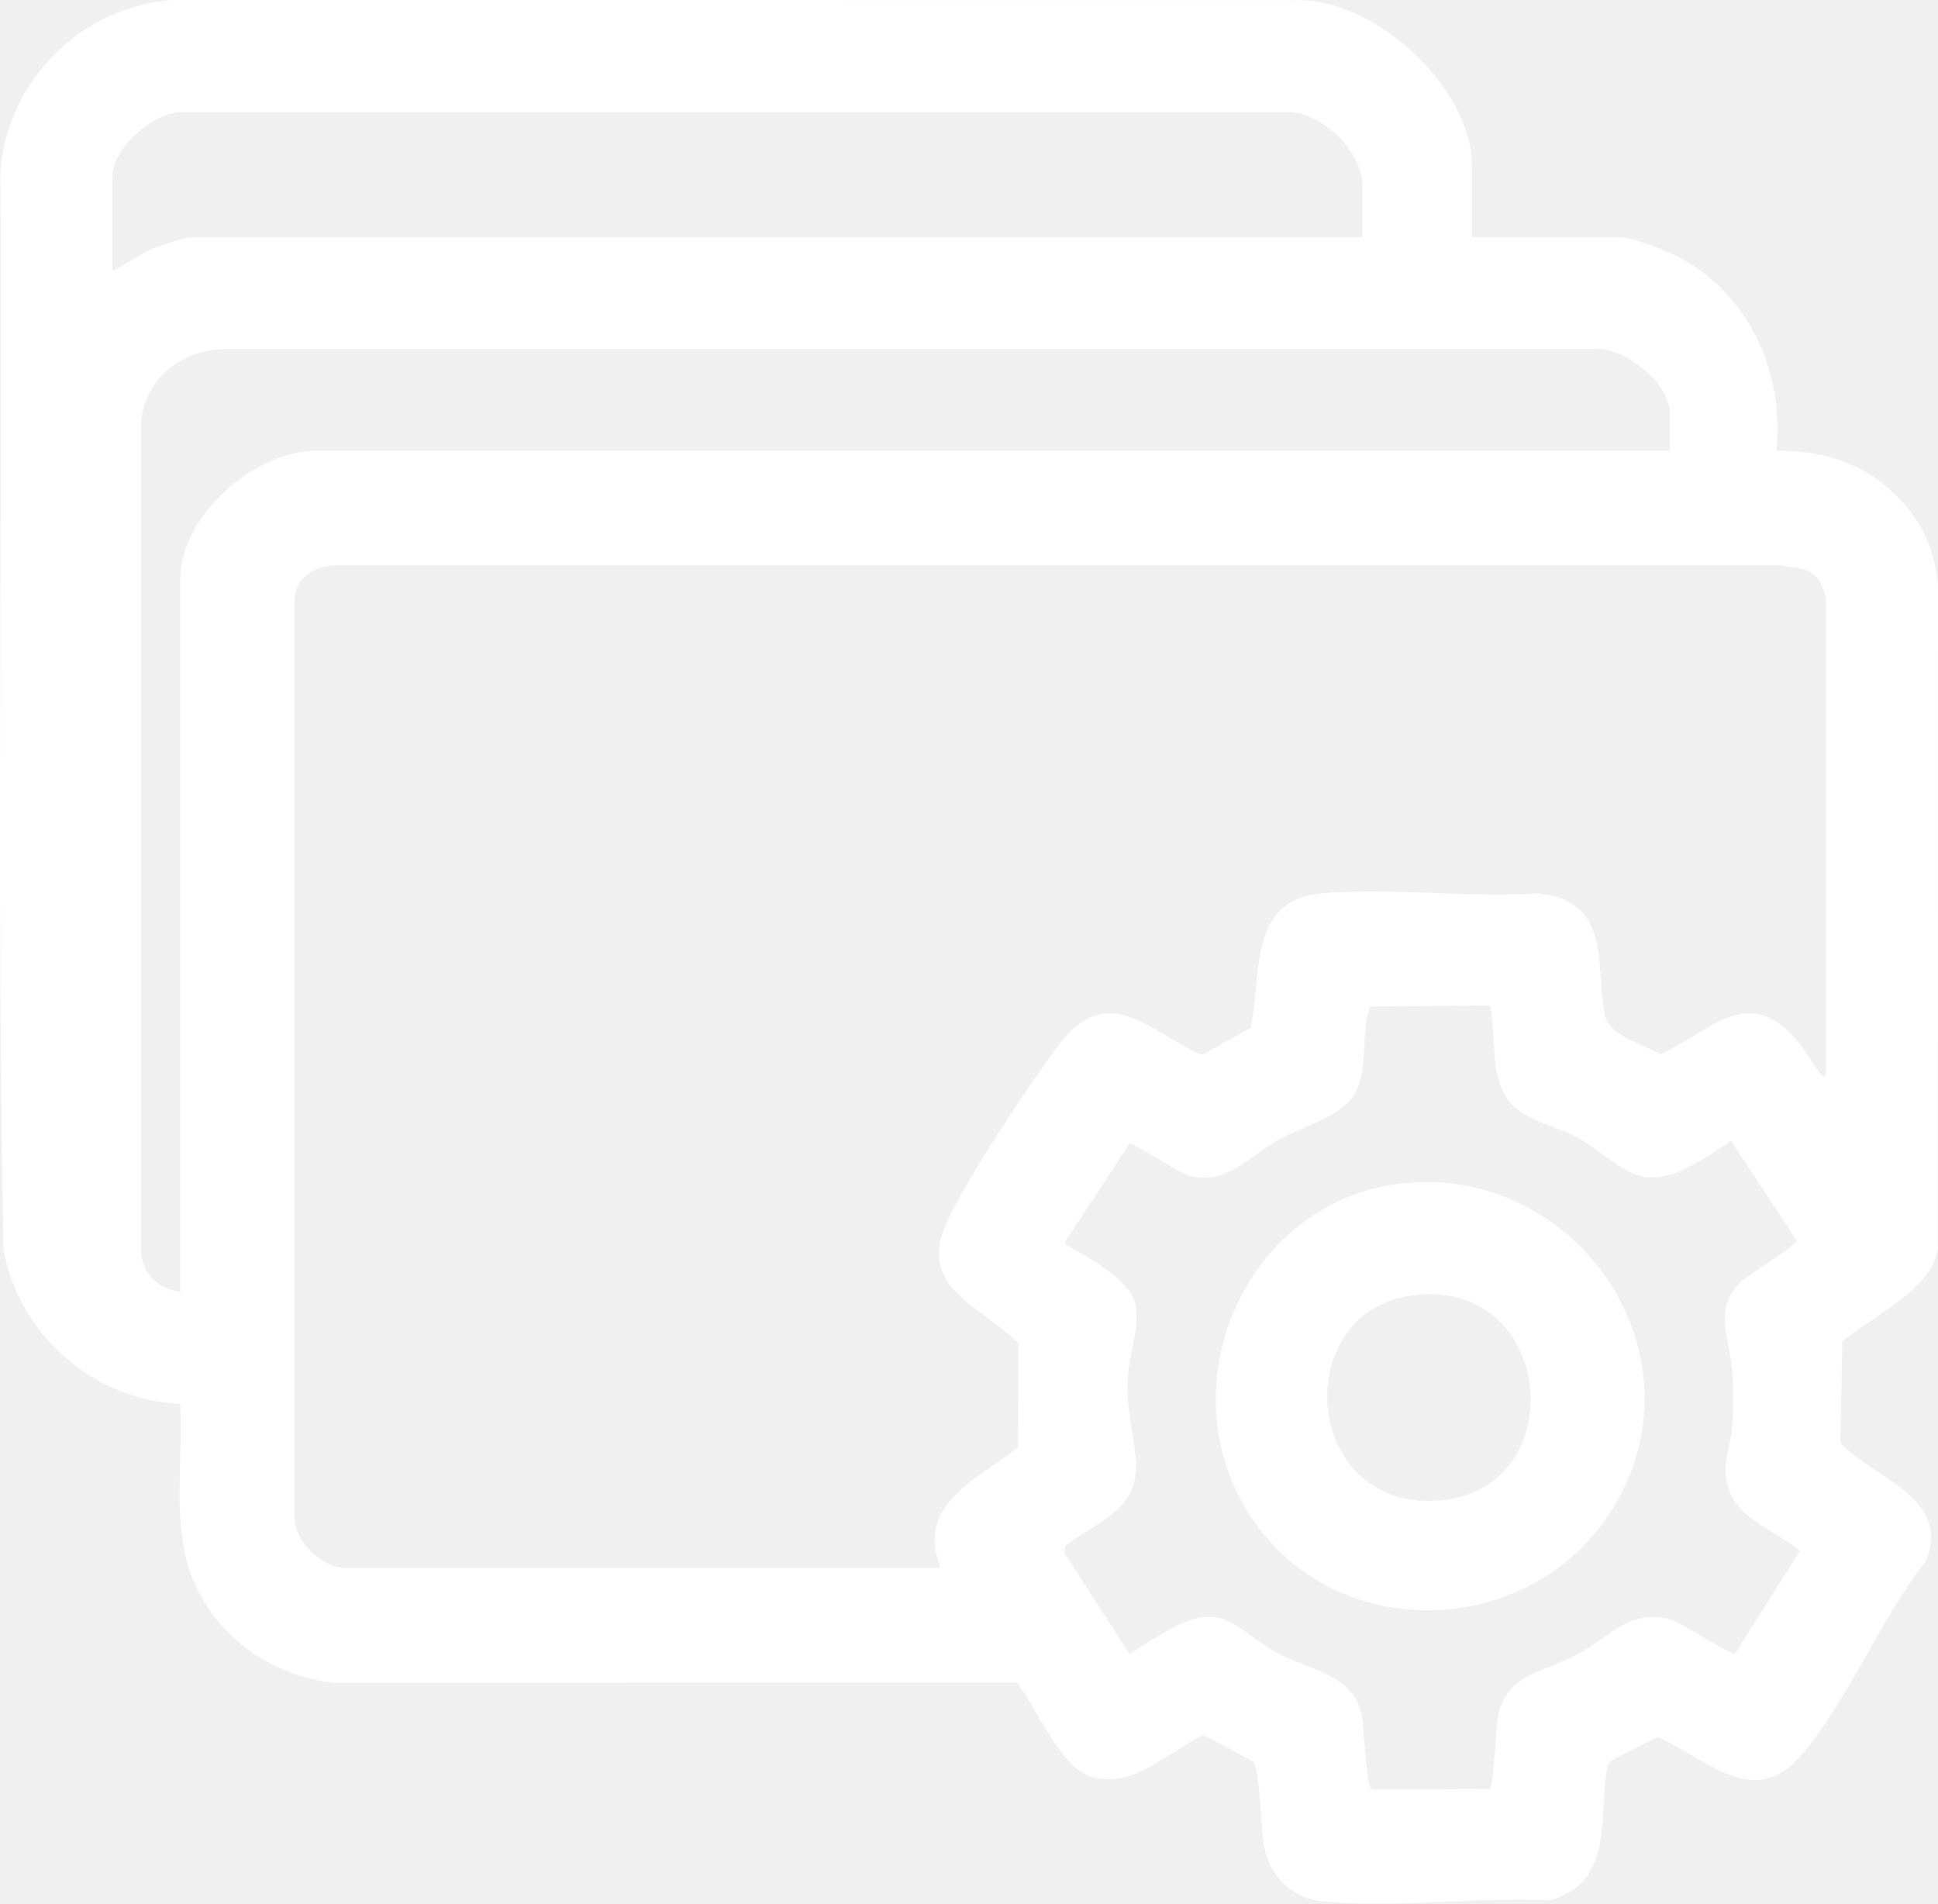
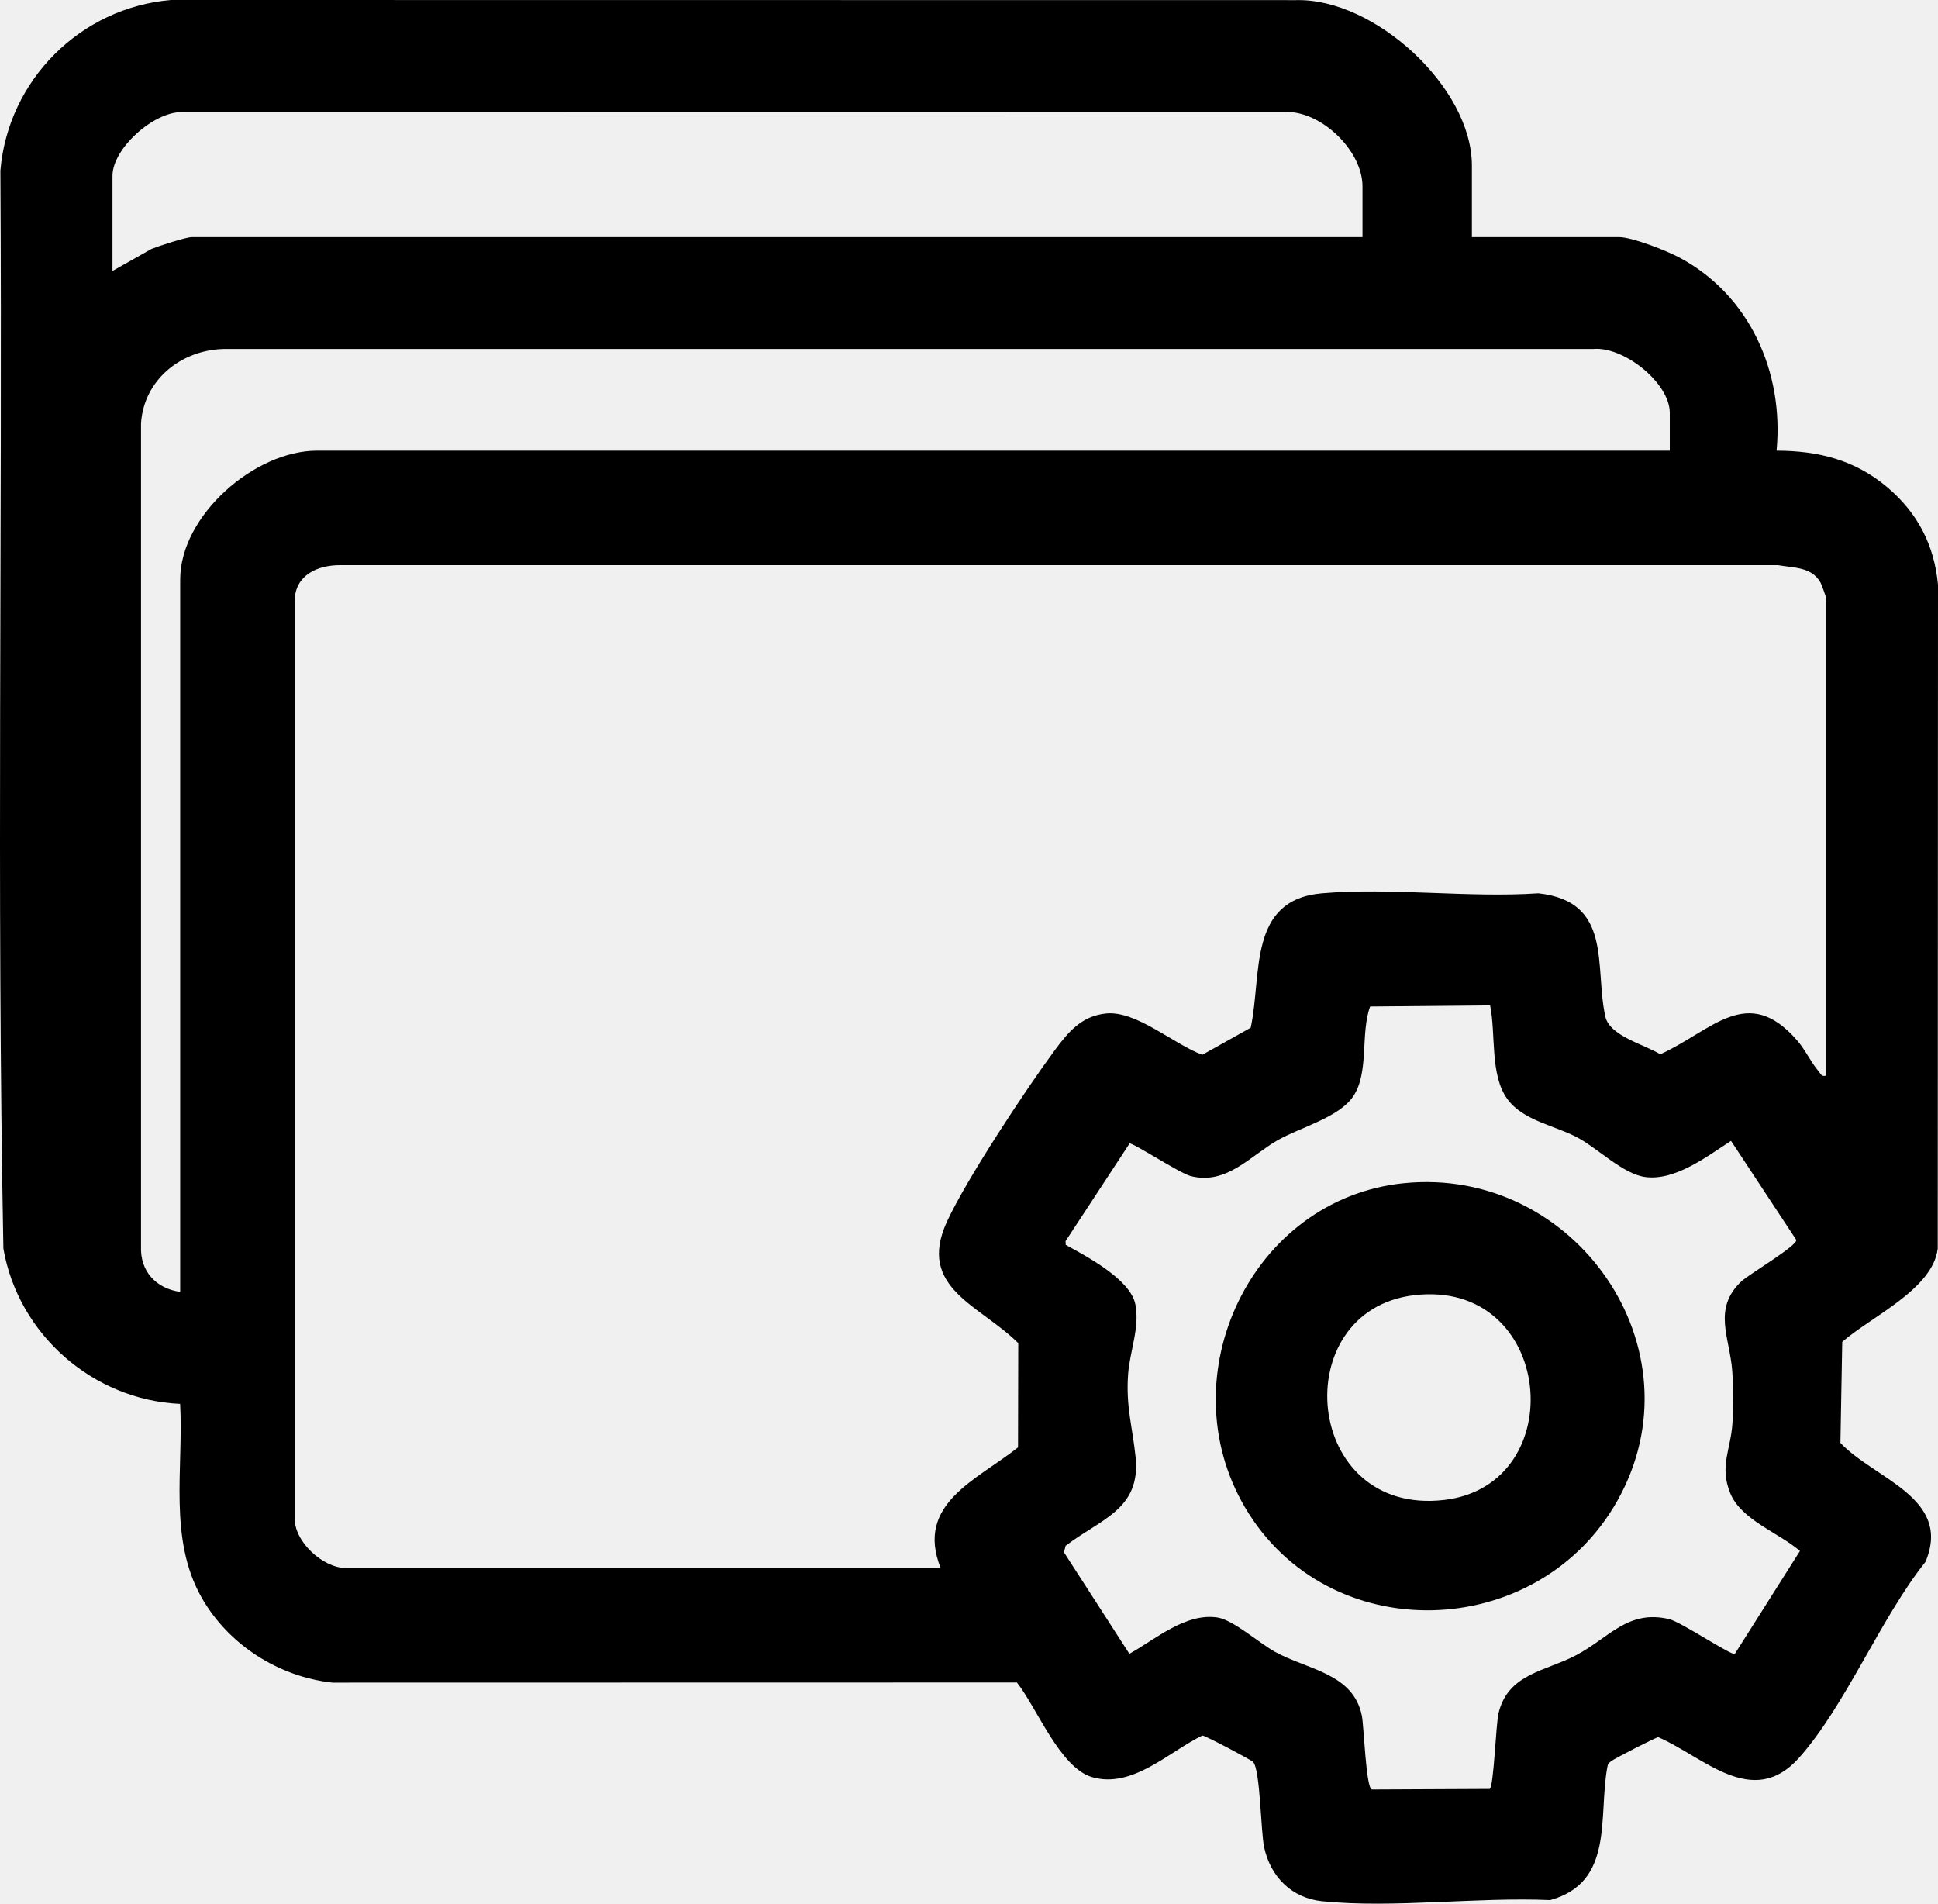
<svg xmlns="http://www.w3.org/2000/svg" id="Layer_2" data-name="Layer 2" viewBox="0 0 744.17 730.95">
-   <defs>
-     <style>
-       .cls-1 {
-         fill: #fff;
-       }
-     </style>
-   </defs>
-   <g id="Layer_2-2" data-name="Layer 2">
+   <g id="Layer_1-2" data-name="Layer 1">
    <g>
-       <path class="cls-1" d="M565.18,91.04h56.5c5.08,0,18.3,5.23,23.17,7.83,27.01,14.41,40.2,44.06,37.33,74.17,16.11.04,30.05,3.55,42.48,14.02,11.65,9.82,18.09,22.2,19.51,37.49l-.1,254.87c-1.88,15.65-25.81,26.25-36.67,35.82l-.7,38.77c13.08,13.92,43.01,21.08,32.66,45.7-17.17,21.45-30.86,55.51-48.66,75.34-17.77,19.79-36.57-.53-53.93-8.03-1.01.05-16.86,8.25-17.98,9.12-1.06.83-1.33.94-1.6,2.4-3.52,19.15,2.78,44.2-21.95,51.05-27.86-1.25-60.18,3.2-87.55.43-11.68-1.18-19.86-9.44-22.27-20.73-1.33-6.2-1.46-29.79-4.24-32.76-.75-.8-18.4-10.17-19.5-10.15-12.91,6.28-26.83,20.48-42.32,15.98-12.37-3.6-21.24-26.71-28.88-36.34l-262.83.05c-20.74-2.26-39.99-14.58-50.27-32.73-12.76-22.53-6.88-49.5-8.21-74.29-33.5-1.52-62.15-26.68-67.87-59.63C-1.32,341.61.97,203.44.15,65.5,3.07,30.76,30.89,2.93,65.65,0l432.03.05c30.1-.77,67.51,33.45,67.51,63.49v27.5ZM523.18,91.04v-19.5c0-13.35-15.03-28.16-28.46-28.54l-425.02.05c-10.73-.07-26.51,13.95-26.51,24.49v36.5l15.02-8.48c2.77-1.11,13.18-4.52,15.48-4.52h449.5ZM641.18,173.04v-14.5c0-11.57-17.8-25.68-29.46-24.54H85.65c-16.19.5-30.39,11.85-31.5,28.5v316.08c-.37,9.53,5.75,16.16,15.04,17.46V222.54c0-24.61,28.62-49.5,52.5-49.5h519.5ZM701.18,413.04v-183.5c0-.37-1.73-5.17-2.13-5.87-3.47-6.08-10.24-5.59-16.33-6.67H130.64c-8.71-.04-17.25,3.8-17.49,13.5v352.08c-.38,9.27,10.86,19.46,19.54,19.46h228.5c-9.87-24.71,14.13-33.86,29.72-46.3l.09-40.01c-14.57-14.59-39.14-21.18-27.35-46.73,7.53-16.31,30.21-50.63,41.32-65.68,5.17-7,10.33-13.26,19.84-14.18,11.56-1.12,26.04,11.89,36.87,15.86l18.58-10.39c4.39-20.39-1.23-49.13,27.39-51.61,26.5-2.29,56.22,1.81,83.07,0,28.68,3.17,21.47,27.93,25.7,47.3,1.64,7.49,14.89,10.68,21.1,14.51,19.88-9.01,33.48-27.39,52.63-5.24,3.07,3.55,5.34,8.5,8.2,11.8.9,1.04.95,2.09,2.83,1.67ZM572.18,386.05l-46.06.42c-3.81,10.33-.29,25.29-6.5,34.5-5.49,8.15-20.43,11.92-29.11,16.89-10.51,6.03-19.59,17.27-33.36,13.7-4.12-1.07-22.1-12.81-23.4-12.51l-24.59,37.51.06,1.42c8.02,4.42,24.79,13.23,26.73,22.77,1.8,8.85-2.11,18.04-2.76,26.79-.94,12.61,1.74,20.61,2.88,32.09,1.98,20.04-13.59,23.67-26.9,33.92l-.61,2.51,25.11,38.95c10.14-5.67,21.69-15.87,33.94-13.92,5.97.95,16.03,9.85,21.89,13.11,12.5,6.95,30.1,8.17,33.44,24.56.79,3.87,1.56,27.74,3.83,28.34l45.26-.21c1.58-.98,2.36-24.79,3.4-29.11,3.65-15.19,17.94-16.01,29.77-22.23,12.58-6.61,19.89-17.67,35.8-13.84,4.59,1.11,24,14.14,25.16,13.32l25-39.5c-8.11-7.04-22.56-11.88-26.77-22.21s.17-16.63.84-26.74c.38-5.84.35-14.19-.06-20.03-.9-12.87-7.73-23.92,3.49-34.54,2.82-2.67,21.83-13.88,21.07-15.96l-25.04-38c-9.23,5.97-21.4,15.43-32.92,13.89-8.54-1.14-18.15-10.93-25.91-15.09-8.84-4.74-21.01-6.49-27.09-14.91-6.72-9.28-4.31-24.87-6.59-35.91Z" />
-       <path class="cls-1" d="M538.98,454.33c65.8-6.74,114.97,63.67,82.01,122.01-30.69,54.34-111.09,56.73-142.97,2.36-29.52-50.33,2.38-118.38,60.96-124.38ZM542.96,497.32c-49.2,5.87-42.72,84.97,11.61,78.61,49.24-5.76,42.3-85.04-11.61-78.61Z" />
+       <path d="M565.18,91.04h56.5c5.08,0,18.3,5.23,23.17,7.83,27.01,14.41,40.2,44.06,37.33,74.17,16.11.04,30.05,3.55,42.48,14.02,11.65,9.82,18.09,22.2,19.51,37.49l-.1,254.87c-1.88,15.65-25.81,26.25-36.67,35.82l-.7,38.77c13.08,13.92,43.01,21.08,32.66,45.7-17.17,21.45-30.86,55.51-48.66,75.34-17.77,19.79-36.57-.53-53.93-8.03-1.01.05-16.86,8.25-17.98,9.12-1.06.83-1.33.94-1.6,2.4-3.52,19.15,2.78,44.2-21.95,51.05-27.86-1.25-60.18,3.2-87.55.43-11.68-1.18-19.86-9.44-22.27-20.73-1.33-6.2-1.46-29.79-4.24-32.76-.75-.8-18.4-10.17-19.5-10.15-12.91,6.28-26.83,20.48-42.32,15.98-12.37-3.6-21.24-26.71-28.88-36.34l-262.83.05c-20.74-2.26-39.99-14.58-50.27-32.73-12.76-22.53-6.88-49.5-8.21-74.29-33.5-1.52-62.15-26.68-67.87-59.63C-1.32,341.61.97,203.44.15,65.5,3.07,30.76,30.89,2.93,65.65,0l432.03.05c30.1-.77,67.51,33.45,67.51,63.49v27.5ZM523.18,91.04v-19.5c0-13.35-15.03-28.16-28.46-28.54l-425.02.05c-10.73-.07-26.51,13.95-26.51,24.49v36.5l15.02-8.48c2.77-1.11,13.18-4.52,15.48-4.52h449.5ZM641.18,173.04v-14.5c0-11.57-17.8-25.68-29.46-24.54H85.65c-16.19.5-30.39,11.85-31.5,28.5v316.08c-.37,9.53,5.75,16.16,15.04,17.46V222.54c0-24.61,28.62-49.5,52.5-49.5h519.5ZM701.18,413.04v-183.5c0-.37-1.73-5.17-2.13-5.87-3.47-6.08-10.24-5.59-16.33-6.67H130.64c-8.71-.04-17.25,3.8-17.49,13.5v352.08c-.38,9.27,10.86,19.46,19.54,19.46h228.5c-9.87-24.71,14.13-33.86,29.72-46.3l.09-40.01c-14.57-14.59-39.14-21.18-27.35-46.73,7.53-16.31,30.21-50.63,41.32-65.68,5.17-7,10.33-13.26,19.84-14.18,11.56-1.12,26.04,11.89,36.87,15.86l18.58-10.39c4.39-20.39-1.23-49.13,27.39-51.61,26.5-2.29,56.22,1.81,83.07,0,28.68,3.17,21.47,27.93,25.7,47.3,1.64,7.49,14.89,10.68,21.1,14.51,19.88-9.01,33.48-27.39,52.63-5.24,3.07,3.55,5.34,8.5,8.2,11.8.9,1.04.95,2.09,2.83,1.67ZM572.18,386.05l-46.06.42c-3.81,10.33-.29,25.29-6.5,34.5-5.49,8.15-20.43,11.92-29.11,16.89-10.51,6.03-19.59,17.27-33.36,13.7-4.12-1.07-22.1-12.81-23.4-12.51l-24.59,37.51.06,1.42c8.02,4.42,24.79,13.23,26.73,22.77,1.8,8.85-2.11,18.04-2.76,26.79-.94,12.61,1.74,20.61,2.88,32.09,1.98,20.04-13.59,23.67-26.9,33.92l-.61,2.51,25.11,38.95c10.14-5.67,21.69-15.87,33.94-13.92,5.97.95,16.03,9.85,21.89,13.11,12.5,6.95,30.1,8.17,33.44,24.56.79,3.87,1.56,27.74,3.83,28.34l45.26-.21c1.58-.98,2.36-24.79,3.4-29.11,3.65-15.19,17.94-16.01,29.77-22.23,12.58-6.61,19.89-17.67,35.8-13.84,4.59,1.11,24,14.14,25.16,13.32l25-39.5c-8.11-7.04-22.56-11.88-26.77-22.21s.17-16.63.84-26.74c.38-5.84.35-14.19-.06-20.03-.9-12.87-7.73-23.92,3.49-34.54,2.82-2.67,21.83-13.88,21.07-15.96l-25.04-38c-9.23,5.97-21.4,15.43-32.92,13.89-8.54-1.14-18.15-10.93-25.91-15.09-8.84-4.74-21.01-6.49-27.09-14.91-6.72-9.28-4.31-24.87-6.59-35.91Z" />
+       <path d="M538.98,454.33c65.8-6.74,114.97,63.67,82.01,122.01-30.69,54.34-111.09,56.73-142.97,2.36-29.52-50.33,2.38-118.38,60.96-124.38ZM542.96,497.32c-49.2,5.87-42.72,84.97,11.61,78.61,49.24-5.76,42.3-85.04-11.61-78.61Z" />
    </g>
  </g>
</svg>
